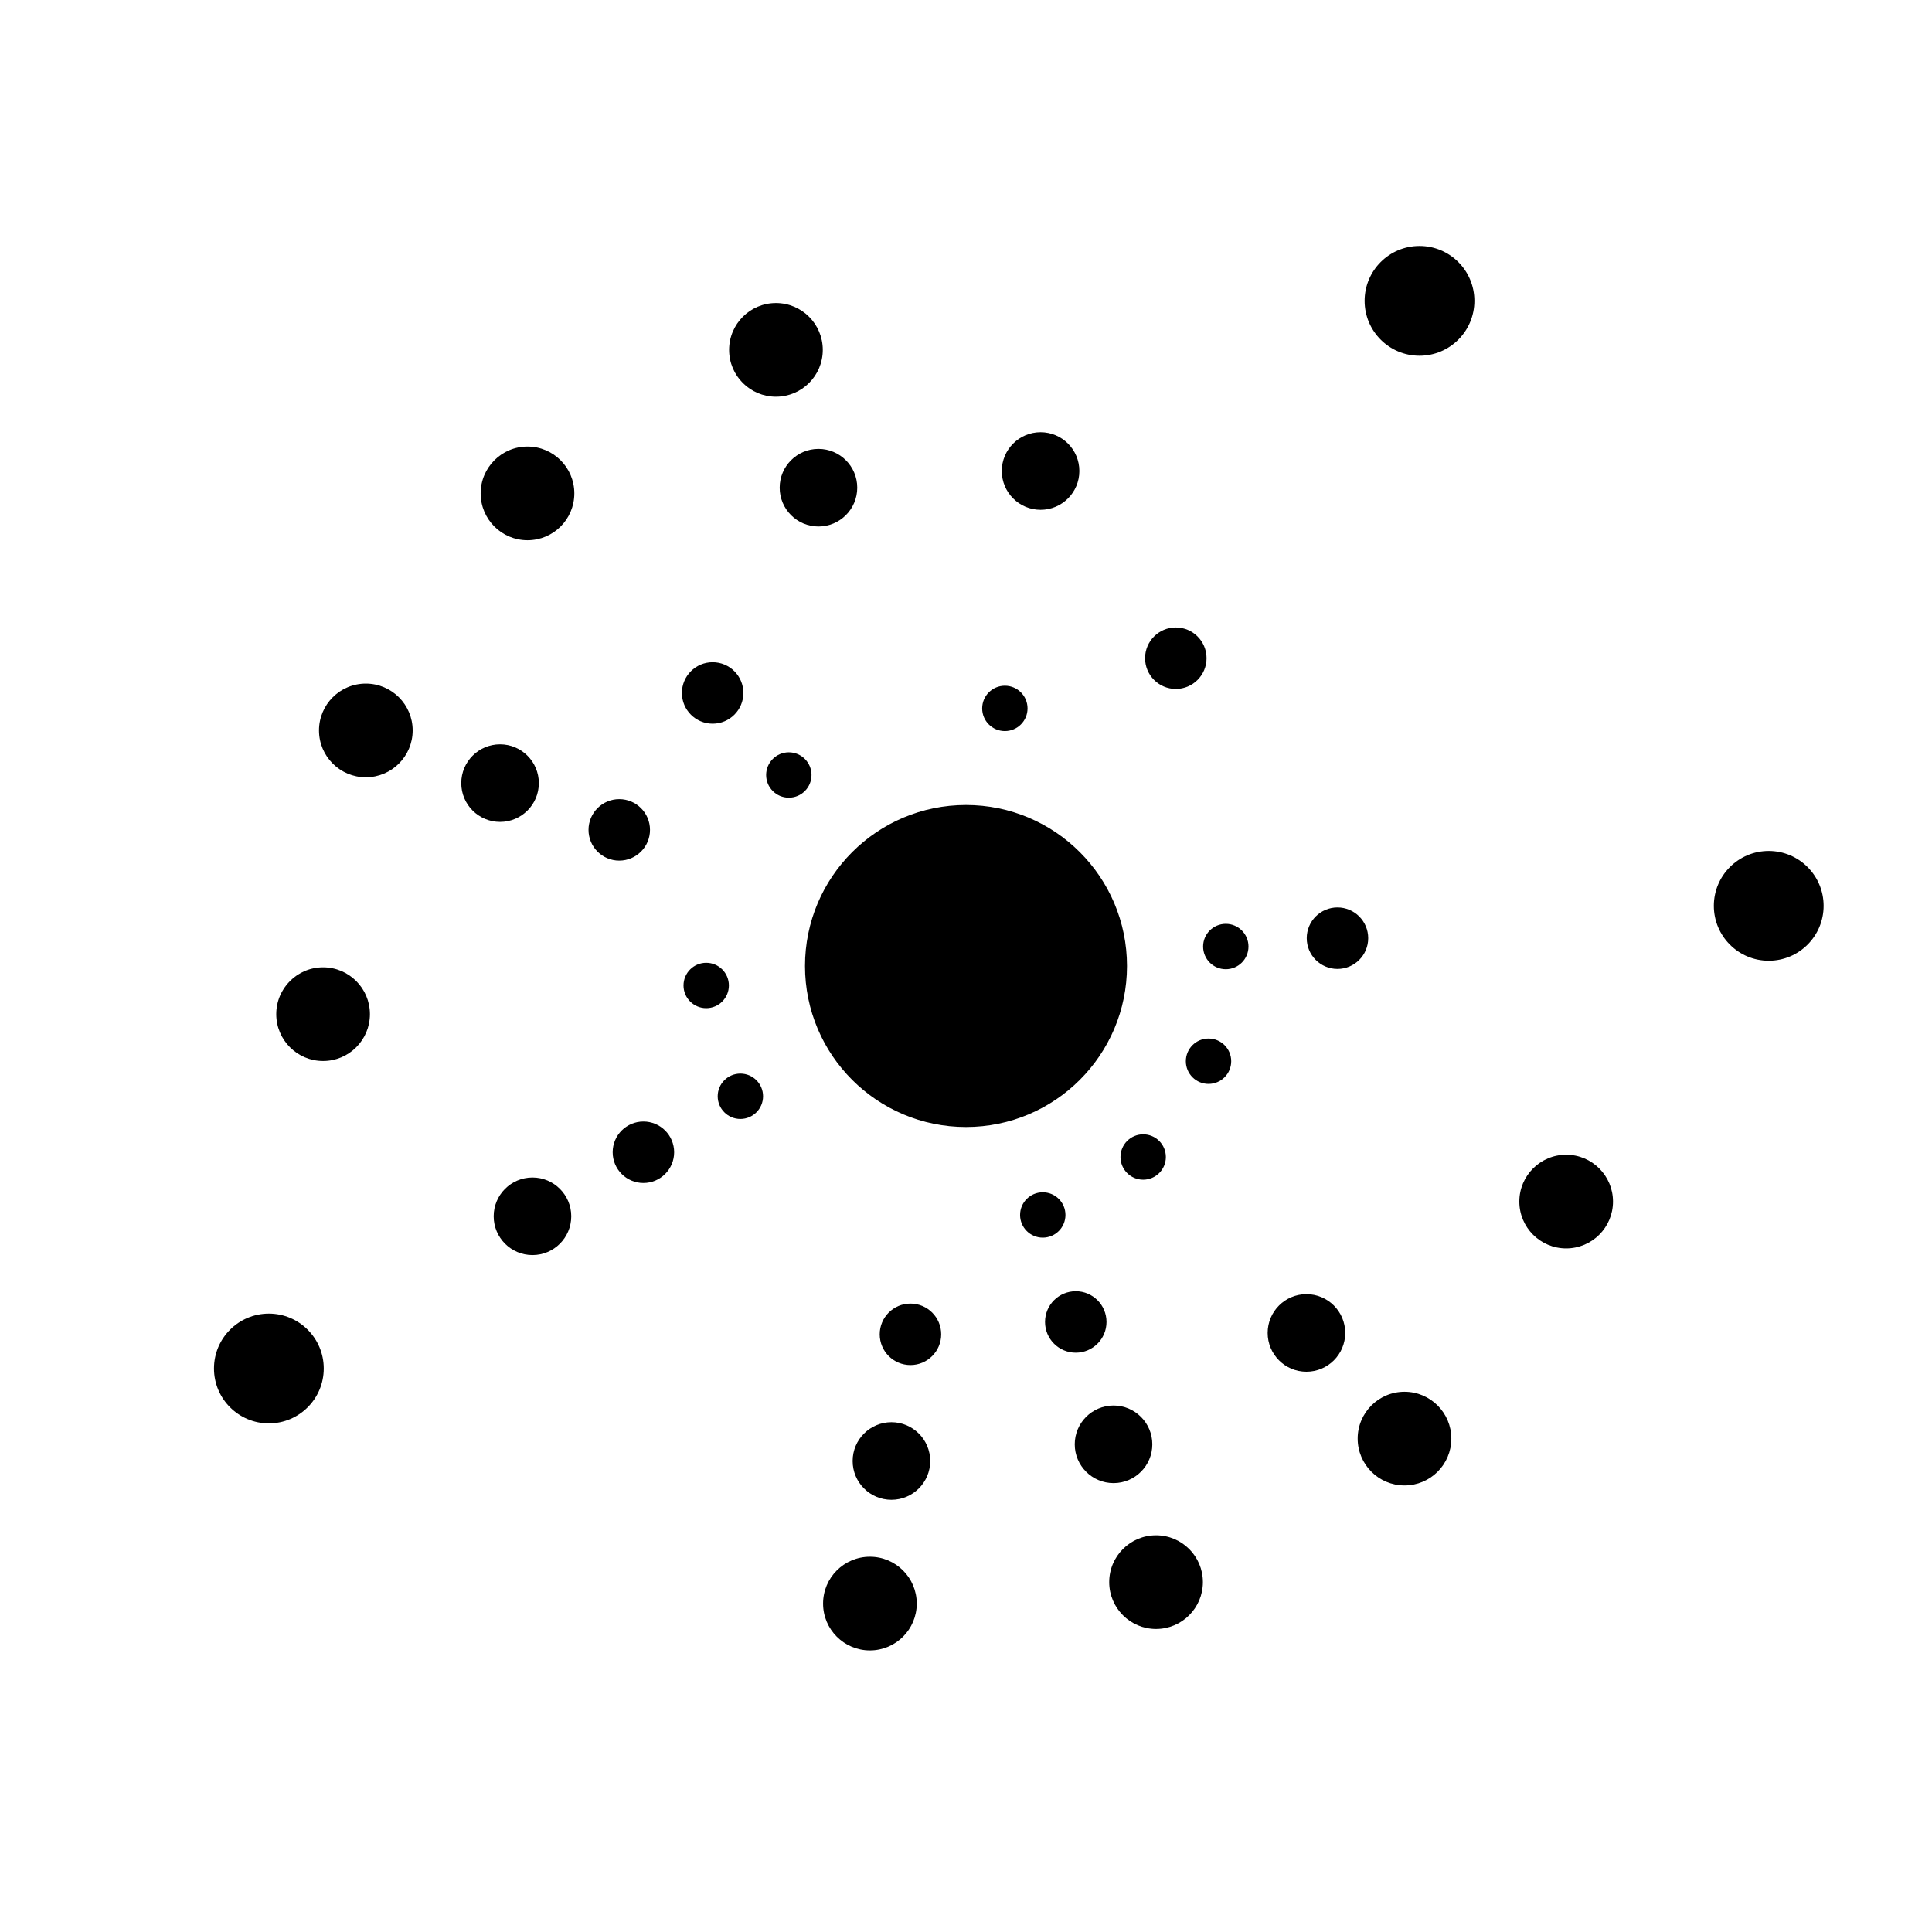
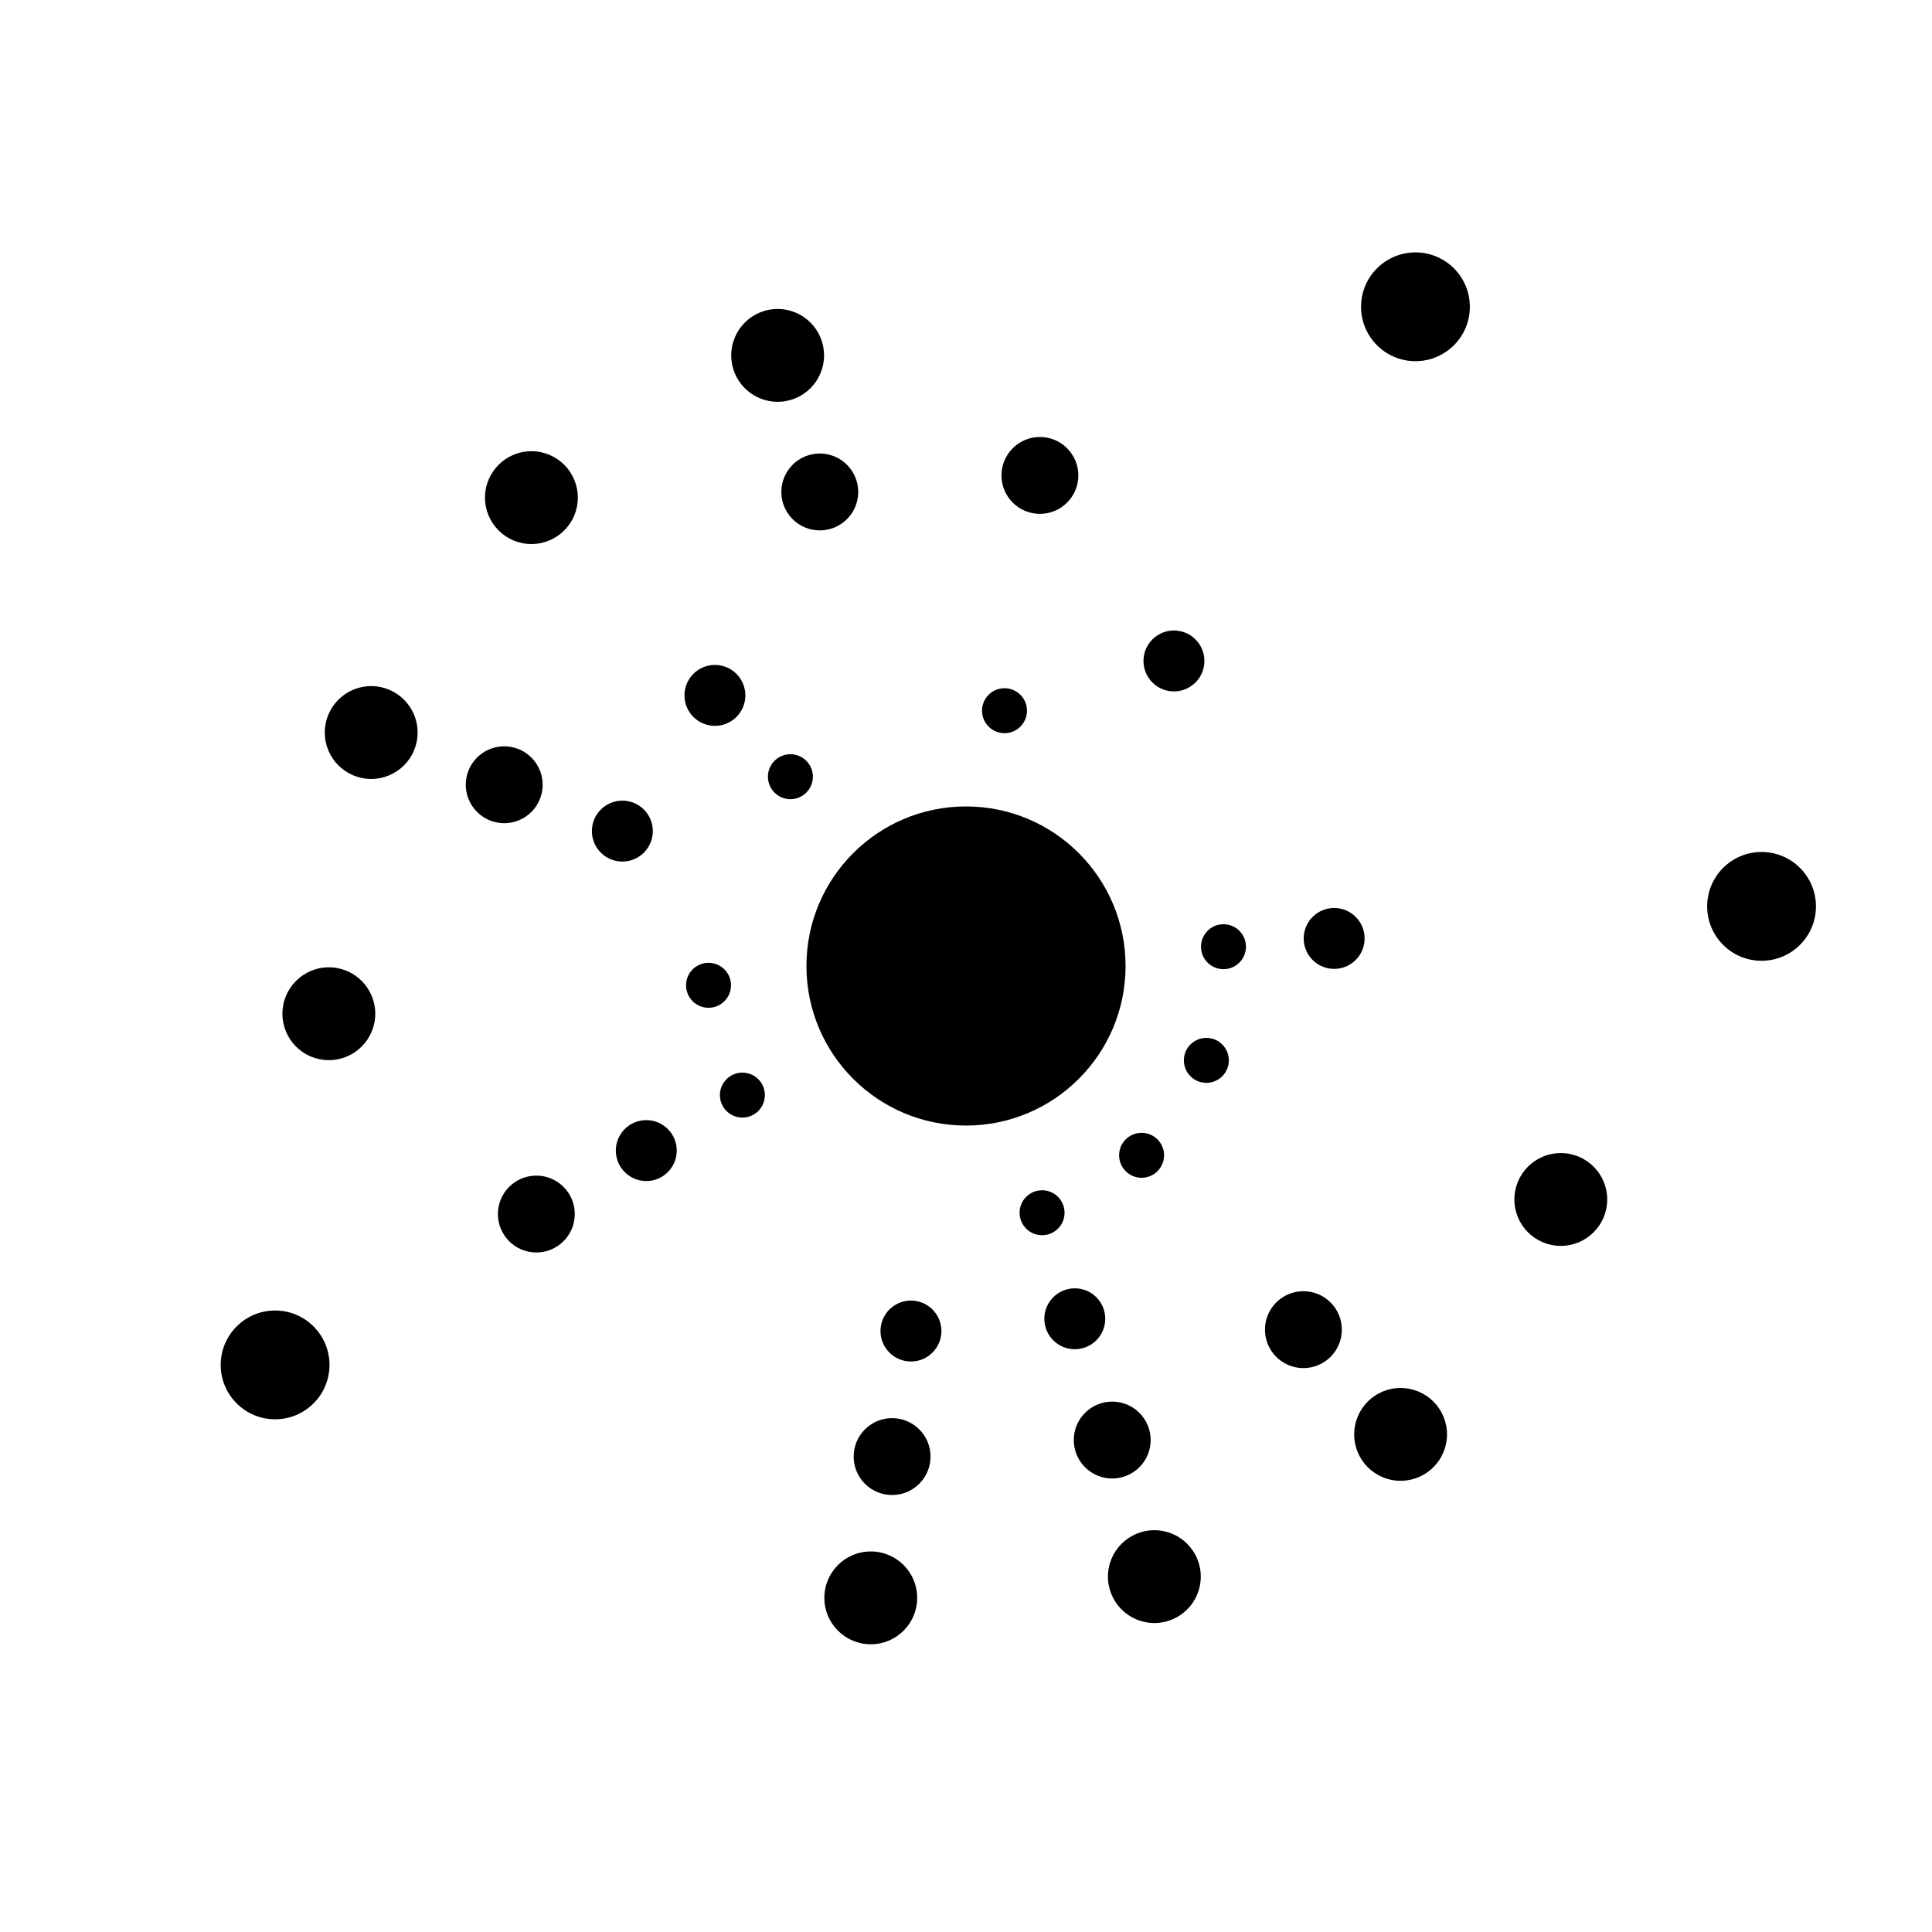
- <svg xmlns="http://www.w3.org/2000/svg" viewBox="18 18 264 264">
-   <rect x="18" y="18" width="264" height="264" fill="#fff" />
+ <svg xmlns="http://www.w3.org/2000/svg" viewBox="16.81 16.81 266.38 266.38">
+   <rect x="16.81" y="16.81" width="266.38" height="266.38" fill="#fff" />
  <path fill="#000" d="M252.19 141.78a7.50 7.50 0 1 0 15.00 0a7.50 7.50 0 1 0 -15.00 0ZM196.56 146.20a4.20 4.20 0 1 0 8.40 0a4.20 4.20 0 1 0 -8.40 0ZM182.40 147.34a3.10 3.10 0 1 0 6.20 0a3.10 3.10 0 1 0 -6.20 0ZM225.61 182.19a6.40 6.40 0 1 0 12.80 0a6.40 6.40 0 1 0 -12.80 0ZM180.04 163.01a3.10 3.10 0 1 0 6.20 0a3.10 3.10 0 1 0 -6.20 0ZM203.52 214.58a6.40 6.40 0 1 0 12.80 0a6.40 6.40 0 1 0 -12.80 0ZM191.22 200.14a5.30 5.30 0 1 0 10.60 0a5.30 5.30 0 1 0 -10.60 0ZM171.11 176.10a3.10 3.10 0 1 0 6.20 0a3.10 3.10 0 1 0 -6.20 0ZM169.57 234.19a6.40 6.40 0 1 0 12.80 0a6.40 6.40 0 1 0 -12.80 0ZM164.86 215.36a5.30 5.30 0 1 0 10.60 0a5.30 5.30 0 1 0 -10.60 0ZM160.80 198.64a4.20 4.20 0 1 0 8.40 0a4.20 4.20 0 1 0 -8.40 0ZM157.39 184.02a3.10 3.10 0 1 0 6.20 0a3.10 3.10 0 1 0 -6.20 0ZM130.47 237.12a6.40 6.40 0 1 0 12.80 0a6.40 6.40 0 1 0 -12.80 0ZM134.51 217.64a5.30 5.30 0 1 0 10.60 0a5.30 5.30 0 1 0 -10.60 0ZM138.21 200.33a4.20 4.20 0 1 0 8.40 0a4.20 4.20 0 1 0 -8.40 0ZM47.24 205.00a7.50 7.50 0 1 0 15.00 0a7.50 7.50 0 1 0 -15.00 0ZM85.46 184.20a5.30 5.30 0 1 0 10.60 0a5.30 5.30 0 1 0 -10.60 0ZM101.72 175.45a4.20 4.20 0 1 0 8.40 0a4.20 4.20 0 1 0 -8.40 0ZM116.07 167.80a3.10 3.10 0 1 0 6.20 0a3.10 3.10 0 1 0 -6.20 0ZM55.75 156.58a6.40 6.40 0 1 0 12.80 0a6.40 6.40 0 1 0 -12.80 0ZM111.40 152.66a3.10 3.10 0 1 0 6.20 0a3.10 3.10 0 1 0 -6.20 0ZM61.59 117.81a6.40 6.40 0 1 0 12.80 0a6.40 6.40 0 1 0 -12.80 0ZM81.03 125.01a5.30 5.30 0 1 0 10.60 0a5.30 5.30 0 1 0 -10.60 0ZM98.42 131.40a4.20 4.20 0 1 0 8.40 0a4.20 4.20 0 1 0 -8.40 0ZM83.68 85.42a6.40 6.40 0 1 0 12.80 0a6.40 6.40 0 1 0 -12.80 0ZM111.18 112.69a4.20 4.20 0 1 0 8.40 0a4.20 4.20 0 1 0 -8.40 0ZM122.69 123.90a3.10 3.10 0 1 0 6.20 0a3.10 3.10 0 1 0 -6.20 0ZM117.63 65.81a6.40 6.40 0 1 0 12.80 0a6.40 6.40 0 1 0 -12.80 0ZM124.54 84.64a5.30 5.30 0 1 0 10.60 0a5.30 5.30 0 1 0 -10.60 0ZM154.89 82.36a5.30 5.30 0 1 0 10.60 0a5.30 5.30 0 1 0 -10.60 0ZM152.21 114.80a3.10 3.10 0 1 0 6.20 0a3.10 3.10 0 1 0 -6.20 0ZM204.47 59.11a7.50 7.50 0 1 0 15.00 0a7.50 7.50 0 1 0 -15.00 0ZM174.47 107.94a4.20 4.20 0 1 0 8.40 0a4.20 4.20 0 1 0 -8.40 0ZM128.00 150.00a22.00 22.00 0 1 0 44.00 0a22.00 22.00 0 1 0 -44.00 0Z" />
</svg>
